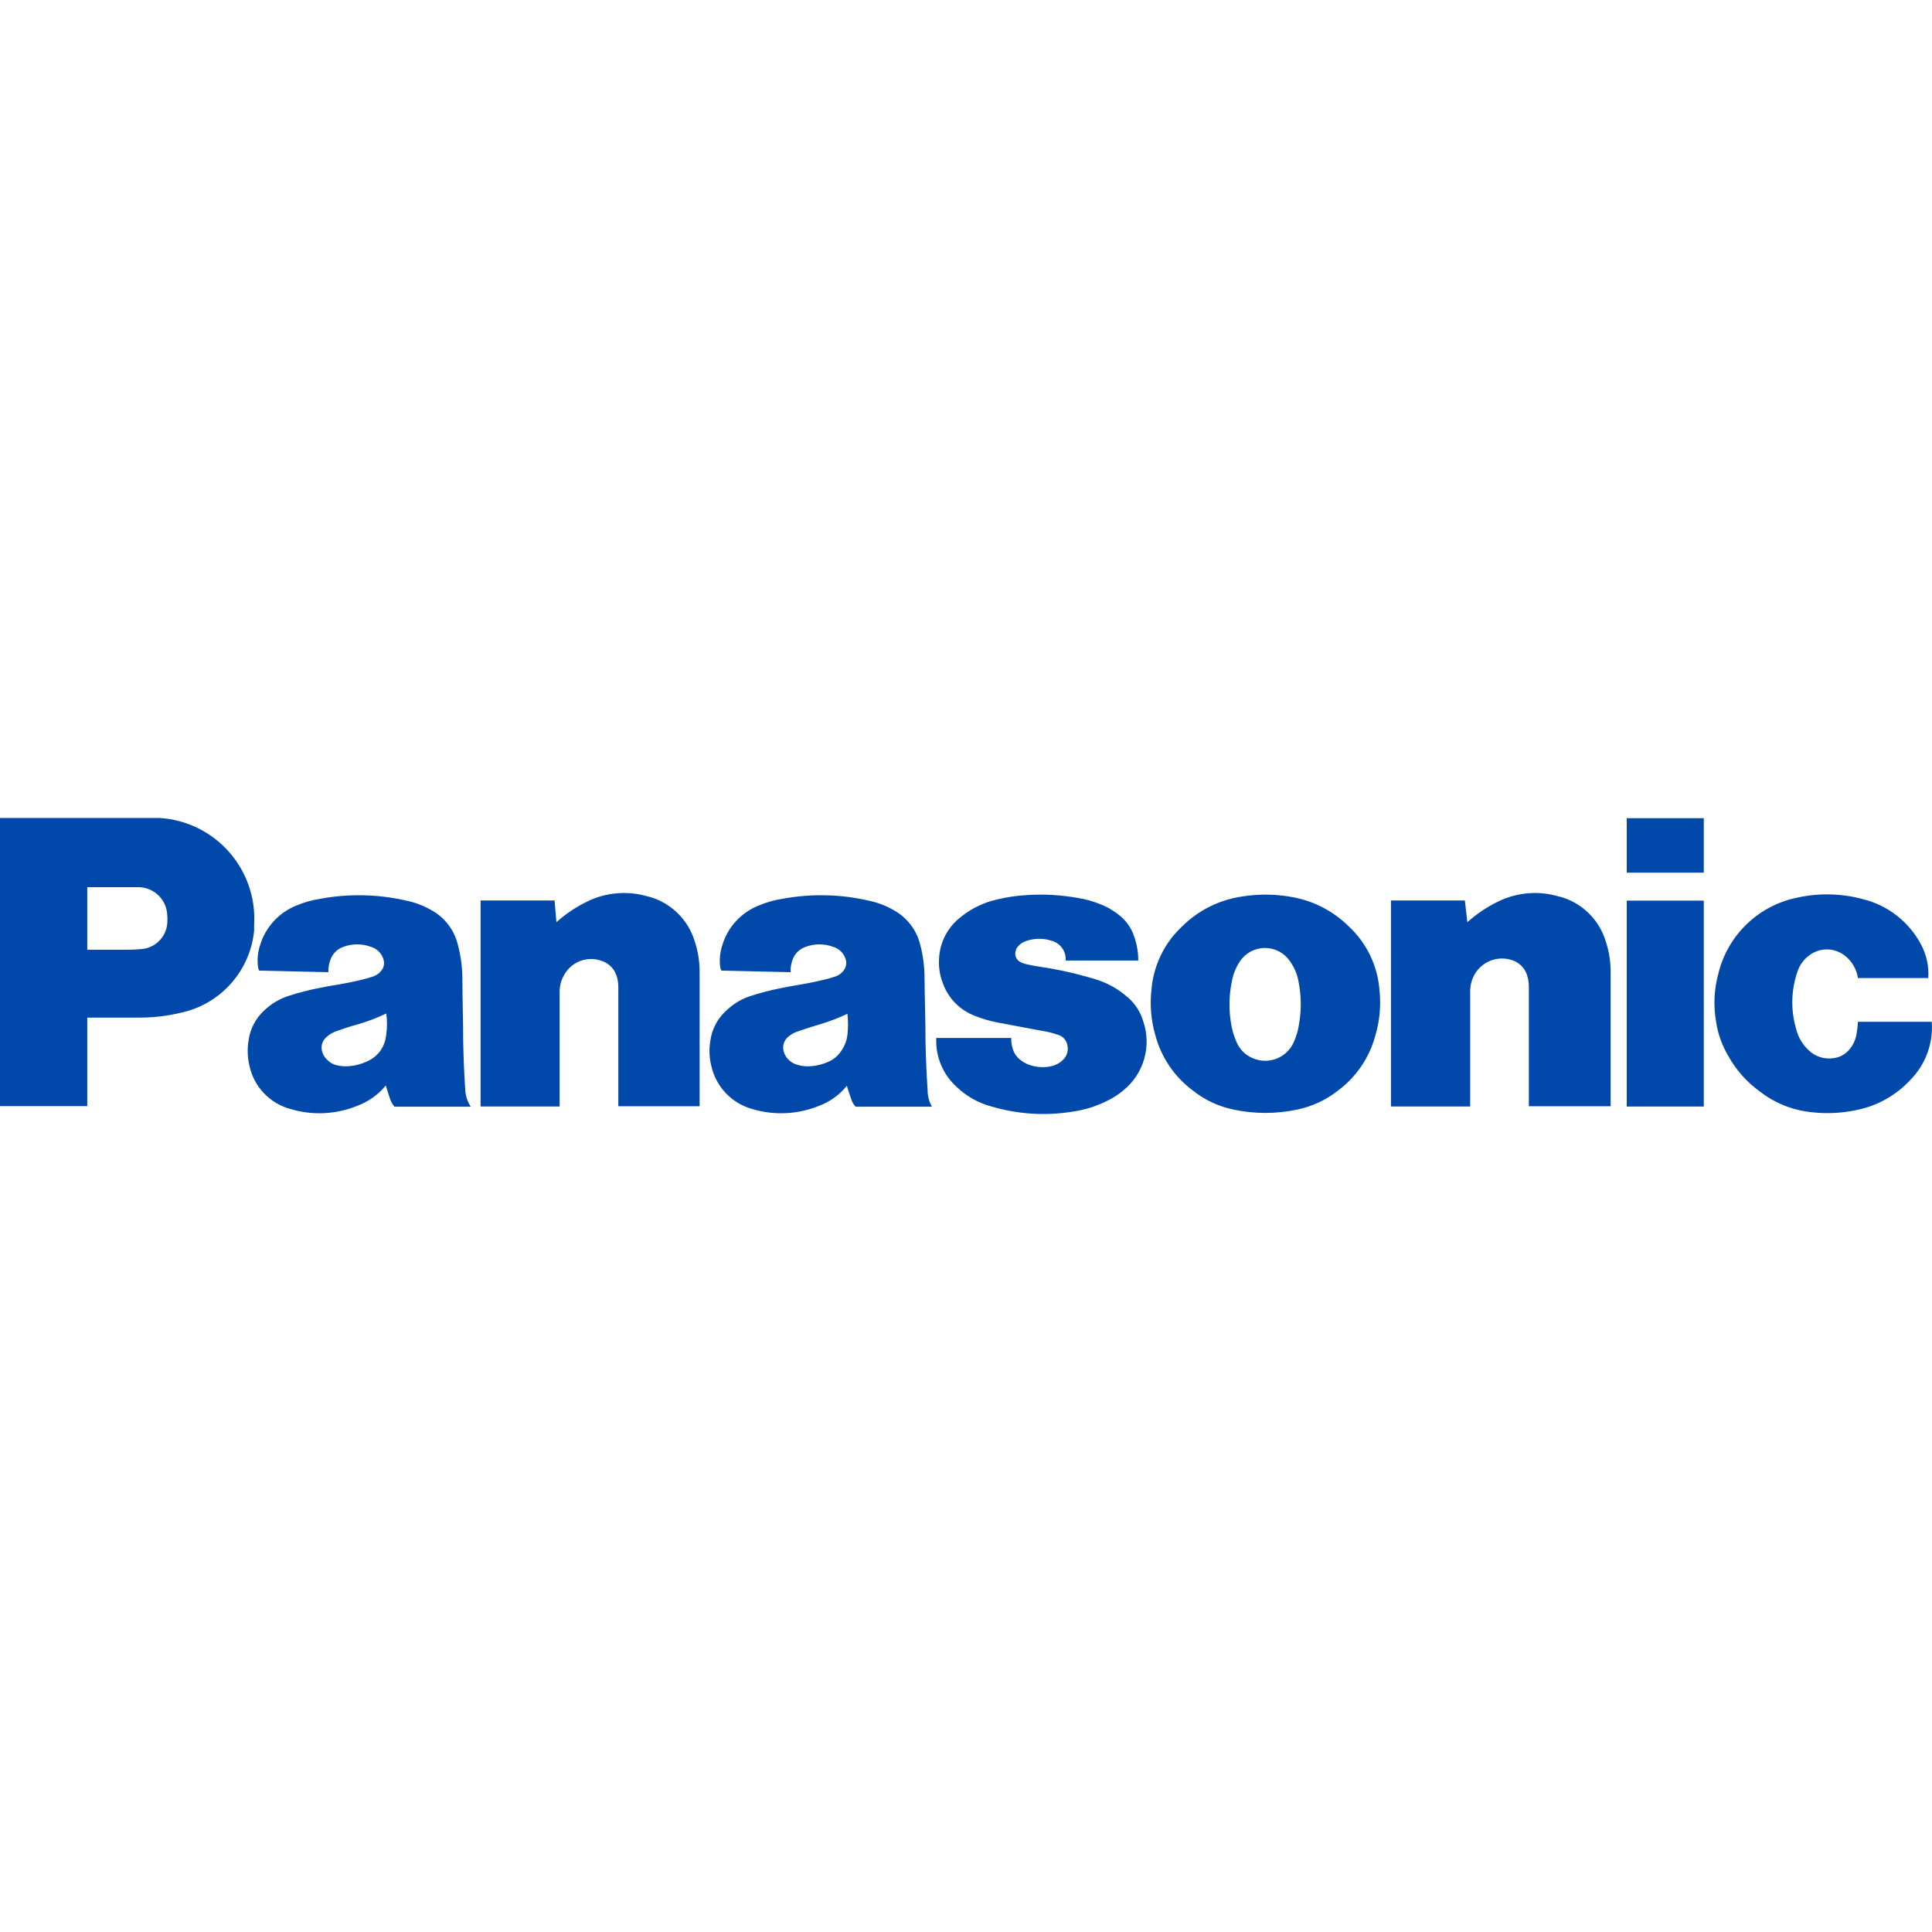
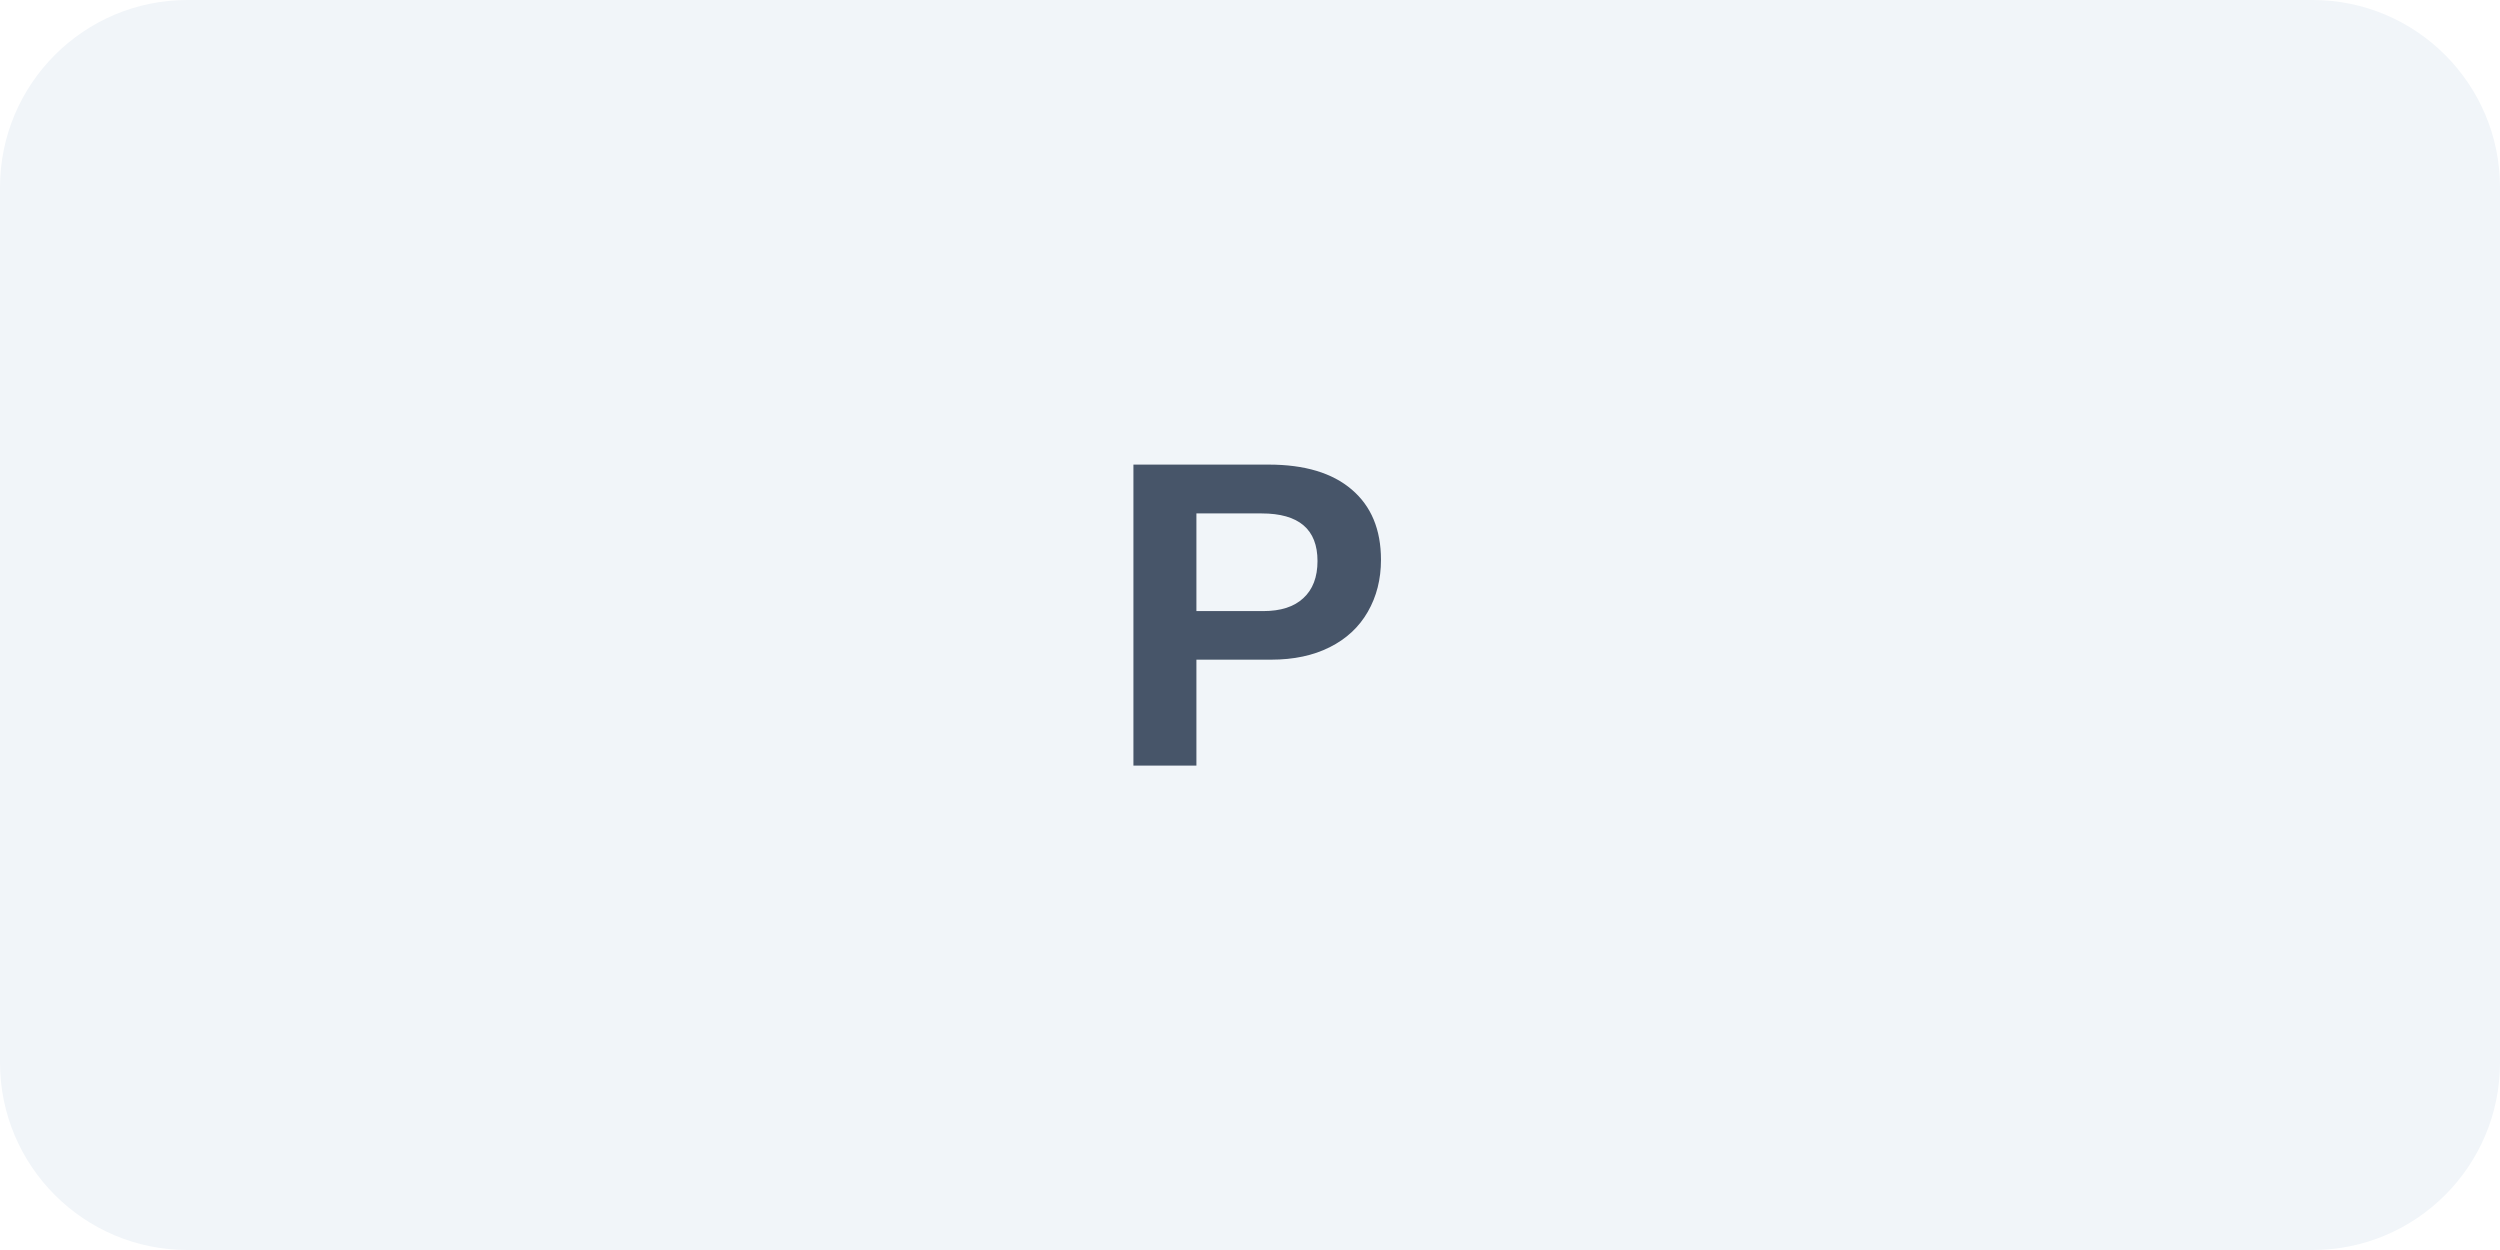
- <svg xmlns="http://www.w3.org/2000/svg" fill="#0049AB" role="img" viewBox="0 0 24 24">
-   <path d="M3.157 11.485c.04-.691-.488-1.284-1.18-1.324H0v3.58h1.084v-1.1h.66c.166 0 .333-.02.496-.059.497-.103.87-.52.917-1.025v-.072zm-1.081.005a.35.35 0 0 1-.337.301c-.081.007-.15.007-.23.007h-.425v-.777h.632a.36.36 0 0 1 .36.326.658.658 0 0 1 0 .143zm3.678 1.45c0-.278-.01-.511-.01-.786a1.654 1.654 0 0 0-.057-.42.666.666 0 0 0-.332-.43 1.046 1.046 0 0 0-.316-.118 2.63 2.63 0 0 0-1.065-.02c-.1.015-.197.043-.29.082a.77.77 0 0 0-.455.5.597.597 0 0 0-.024.261.124.124 0 0 0 .014.048l.86.02a.386.386 0 0 1 .025-.153.262.262 0 0 1 .162-.162.49.49 0 0 1 .342 0 .23.23 0 0 1 .156.157.15.15 0 0 1-.02.13.22.22 0 0 1-.1.078l-.074.024c-.113.03-.228.055-.343.075a6.793 6.793 0 0 0-.276.05 3.248 3.248 0 0 0-.365.095.787.787 0 0 0-.295.173.621.621 0 0 0-.205.393.792.792 0 0 0 .012.299.71.71 0 0 0 .509.54c.277.084.574.068.841-.043a.83.83 0 0 0 .344-.248c.018.059.038.117.057.176.012.032.03.061.051.087h.948a.414.414 0 0 1-.068-.207c-.014-.2-.022-.4-.026-.601zm-.956-.088a.431.431 0 0 1-.067.193.406.406 0 0 1-.182.145.627.627 0 0 1-.21.054.453.453 0 0 1-.163-.013.244.244 0 0 1-.12-.074.204.204 0 0 1-.057-.106.17.17 0 0 1 .064-.174.314.314 0 0 1 .105-.063c.095-.035.19-.066.288-.093.118-.034.232-.078.342-.131a.907.907 0 0 1 0 .262zm3.262-1.712a1.038 1.038 0 0 0-.755.054 1.662 1.662 0 0 0-.393.262l-.023-.27h-.919v2.559h.982v-1.42a.413.413 0 0 1 .06-.221.383.383 0 0 1 .482-.16c.081.032.142.1.167.183.013.043.02.087.02.131v1.484h1.01v-1.652a1.205 1.205 0 0 0-.06-.394.822.822 0 0 0-.572-.558l.001.002zm5.95 1.25a1.076 1.076 0 0 0-.42-.231l-.106-.03a4.543 4.543 0 0 0-.58-.122 1.85 1.85 0 0 1-.156-.03.3.3 0 0 1-.068-.024.117.117 0 0 1-.059-.152v-.008a.222.222 0 0 1 .131-.105.491.491 0 0 1 .316 0c.107.03.178.133.17.244h.902a.9.9 0 0 0-.055-.31.551.551 0 0 0-.184-.255.848.848 0 0 0-.242-.138 1.196 1.196 0 0 0-.262-.073 2.627 2.627 0 0 0-.642-.037 2.033 2.033 0 0 0-.366.054 1.082 1.082 0 0 0-.444.211.693.693 0 0 0-.28.526.72.72 0 0 0 .052.316.675.675 0 0 0 .393.393c.09.036.183.064.278.082l.554.104c.07.01.138.028.205.051.06.018.103.07.113.131a.19.19 0 0 1-.052.176.304.304 0 0 1-.17.086.492.492 0 0 1-.262-.025.368.368 0 0 1-.105-.061.263.263 0 0 1-.089-.131.41.41 0 0 1-.02-.138h-.932v.055a.773.773 0 0 0 .256.555.99.99 0 0 0 .426.24c.329.098.676.12 1.014.065.16-.023.313-.073.455-.148a.935.935 0 0 0 .176-.118.778.778 0 0 0 .246-.852.632.632 0 0 0-.193-.302v.001zm6.198-2.226h.957v.676h-.957v-.676zm0 1.024h.957v2.558h-.957v-2.558zm2.872 1.505a1.167 1.167 0 0 1-.018.154.393.393 0 0 1-.096.199.299.299 0 0 1-.185.098.364.364 0 0 1-.316-.1.53.53 0 0 1-.152-.26 1.168 1.168 0 0 1 .012-.703.41.41 0 0 1 .178-.232.36.36 0 0 1 .407.017c.092.068.153.17.17.284h.874a.78.78 0 0 0-.09-.417 1.12 1.12 0 0 0-.724-.564 1.711 1.711 0 0 0-.806-.02c-.48.094-.863.456-.984.93a1.383 1.383 0 0 0-.031.621c.023.149.075.291.152.42.095.171.227.32.385.435.189.148.416.239.655.262.18.02.36.012.538-.025a1.24 1.24 0 0 0 .685-.38.928.928 0 0 0 .263-.719h-.917zm-3.704-1.553a1.038 1.038 0 0 0-.755.054 1.656 1.656 0 0 0-.393.262l-.031-.27h-.918v2.559h.984v-1.428a.425.425 0 0 1 .06-.221.393.393 0 0 1 .484-.16c.08.033.14.1.164.183a.453.453 0 0 1 .021.14v1.483h1.016v-1.652a1.2 1.2 0 0 0-.06-.394.822.822 0 0 0-.572-.558v.002zm-7.879 1.8c0-.278-.01-.511-.012-.786 0-.142-.018-.283-.054-.42a.675.675 0 0 0-.333-.43 1.056 1.056 0 0 0-.315-.118 2.637 2.637 0 0 0-1.067-.02c-.1.015-.196.043-.289.082a.766.766 0 0 0-.456.5.617.617 0 0 0-.025.261.149.149 0 0 0 .015.048l.86.02a.384.384 0 0 1 .024-.153.262.262 0 0 1 .163-.162.49.49 0 0 1 .342 0 .23.23 0 0 1 .156.157.15.15 0 0 1-.021.13.213.213 0 0 1-.098.078l-.075.024c-.113.03-.228.055-.343.075a6.314 6.314 0 0 0-.274.05 3.204 3.204 0 0 0-.366.095.762.762 0 0 0-.296.173.617.617 0 0 0-.21.393.753.753 0 0 0 .012.299c.056.26.252.469.508.54.277.084.575.068.842-.043a.808.808 0 0 0 .335-.245c.017.058.036.116.057.173.01.032.029.062.052.087h.948a.418.418 0 0 1-.054-.207 13.47 13.47 0 0 1-.026-.601zm-.97-.084a.435.435 0 0 1-.07.189.371.371 0 0 1-.167.145.656.656 0 0 1-.205.054.466.466 0 0 1-.175-.015.248.248 0 0 1-.122-.073.214.214 0 0 1-.055-.105.172.172 0 0 1 .057-.17.344.344 0 0 1 .105-.063 4.83 4.83 0 0 1 .288-.093c.118-.035.233-.079.344-.131.01.087.01.175 0 .262zm5.483-1.72a1.858 1.858 0 0 0-.577 0 1.33 1.33 0 0 0-.747.371 1.21 1.21 0 0 0-.383.798c-.02.185-.003.372.048.551.073.278.239.522.47.693.147.117.32.197.504.235.26.055.527.055.787 0 .184-.038.359-.118.507-.235.23-.17.396-.415.468-.693a1.42 1.42 0 0 0 .05-.55 1.208 1.208 0 0 0-.383-.799 1.33 1.33 0 0 0-.743-.37l-.001-.001zm.06 1.814a.388.388 0 0 1-.513.193.371.371 0 0 1-.194-.193.903.903 0 0 1-.072-.246 1.42 1.42 0 0 1 .012-.515.657.657 0 0 1 .1-.247.374.374 0 0 1 .622 0 .627.627 0 0 1 .105.247c.034.17.038.344.01.515a.885.885 0 0 1-.07.246z" />
+ <svg xmlns="http://www.w3.org/2000/svg" viewBox="0 0 160 80">
+   <rect width="160" height="80" rx="12" fill="#f1f5f9" />
+   <text x="80" y="49" text-anchor="middle" font-family="Arial,sans-serif" font-size="28" font-weight="700" fill="#475569">P</text>
</svg>
